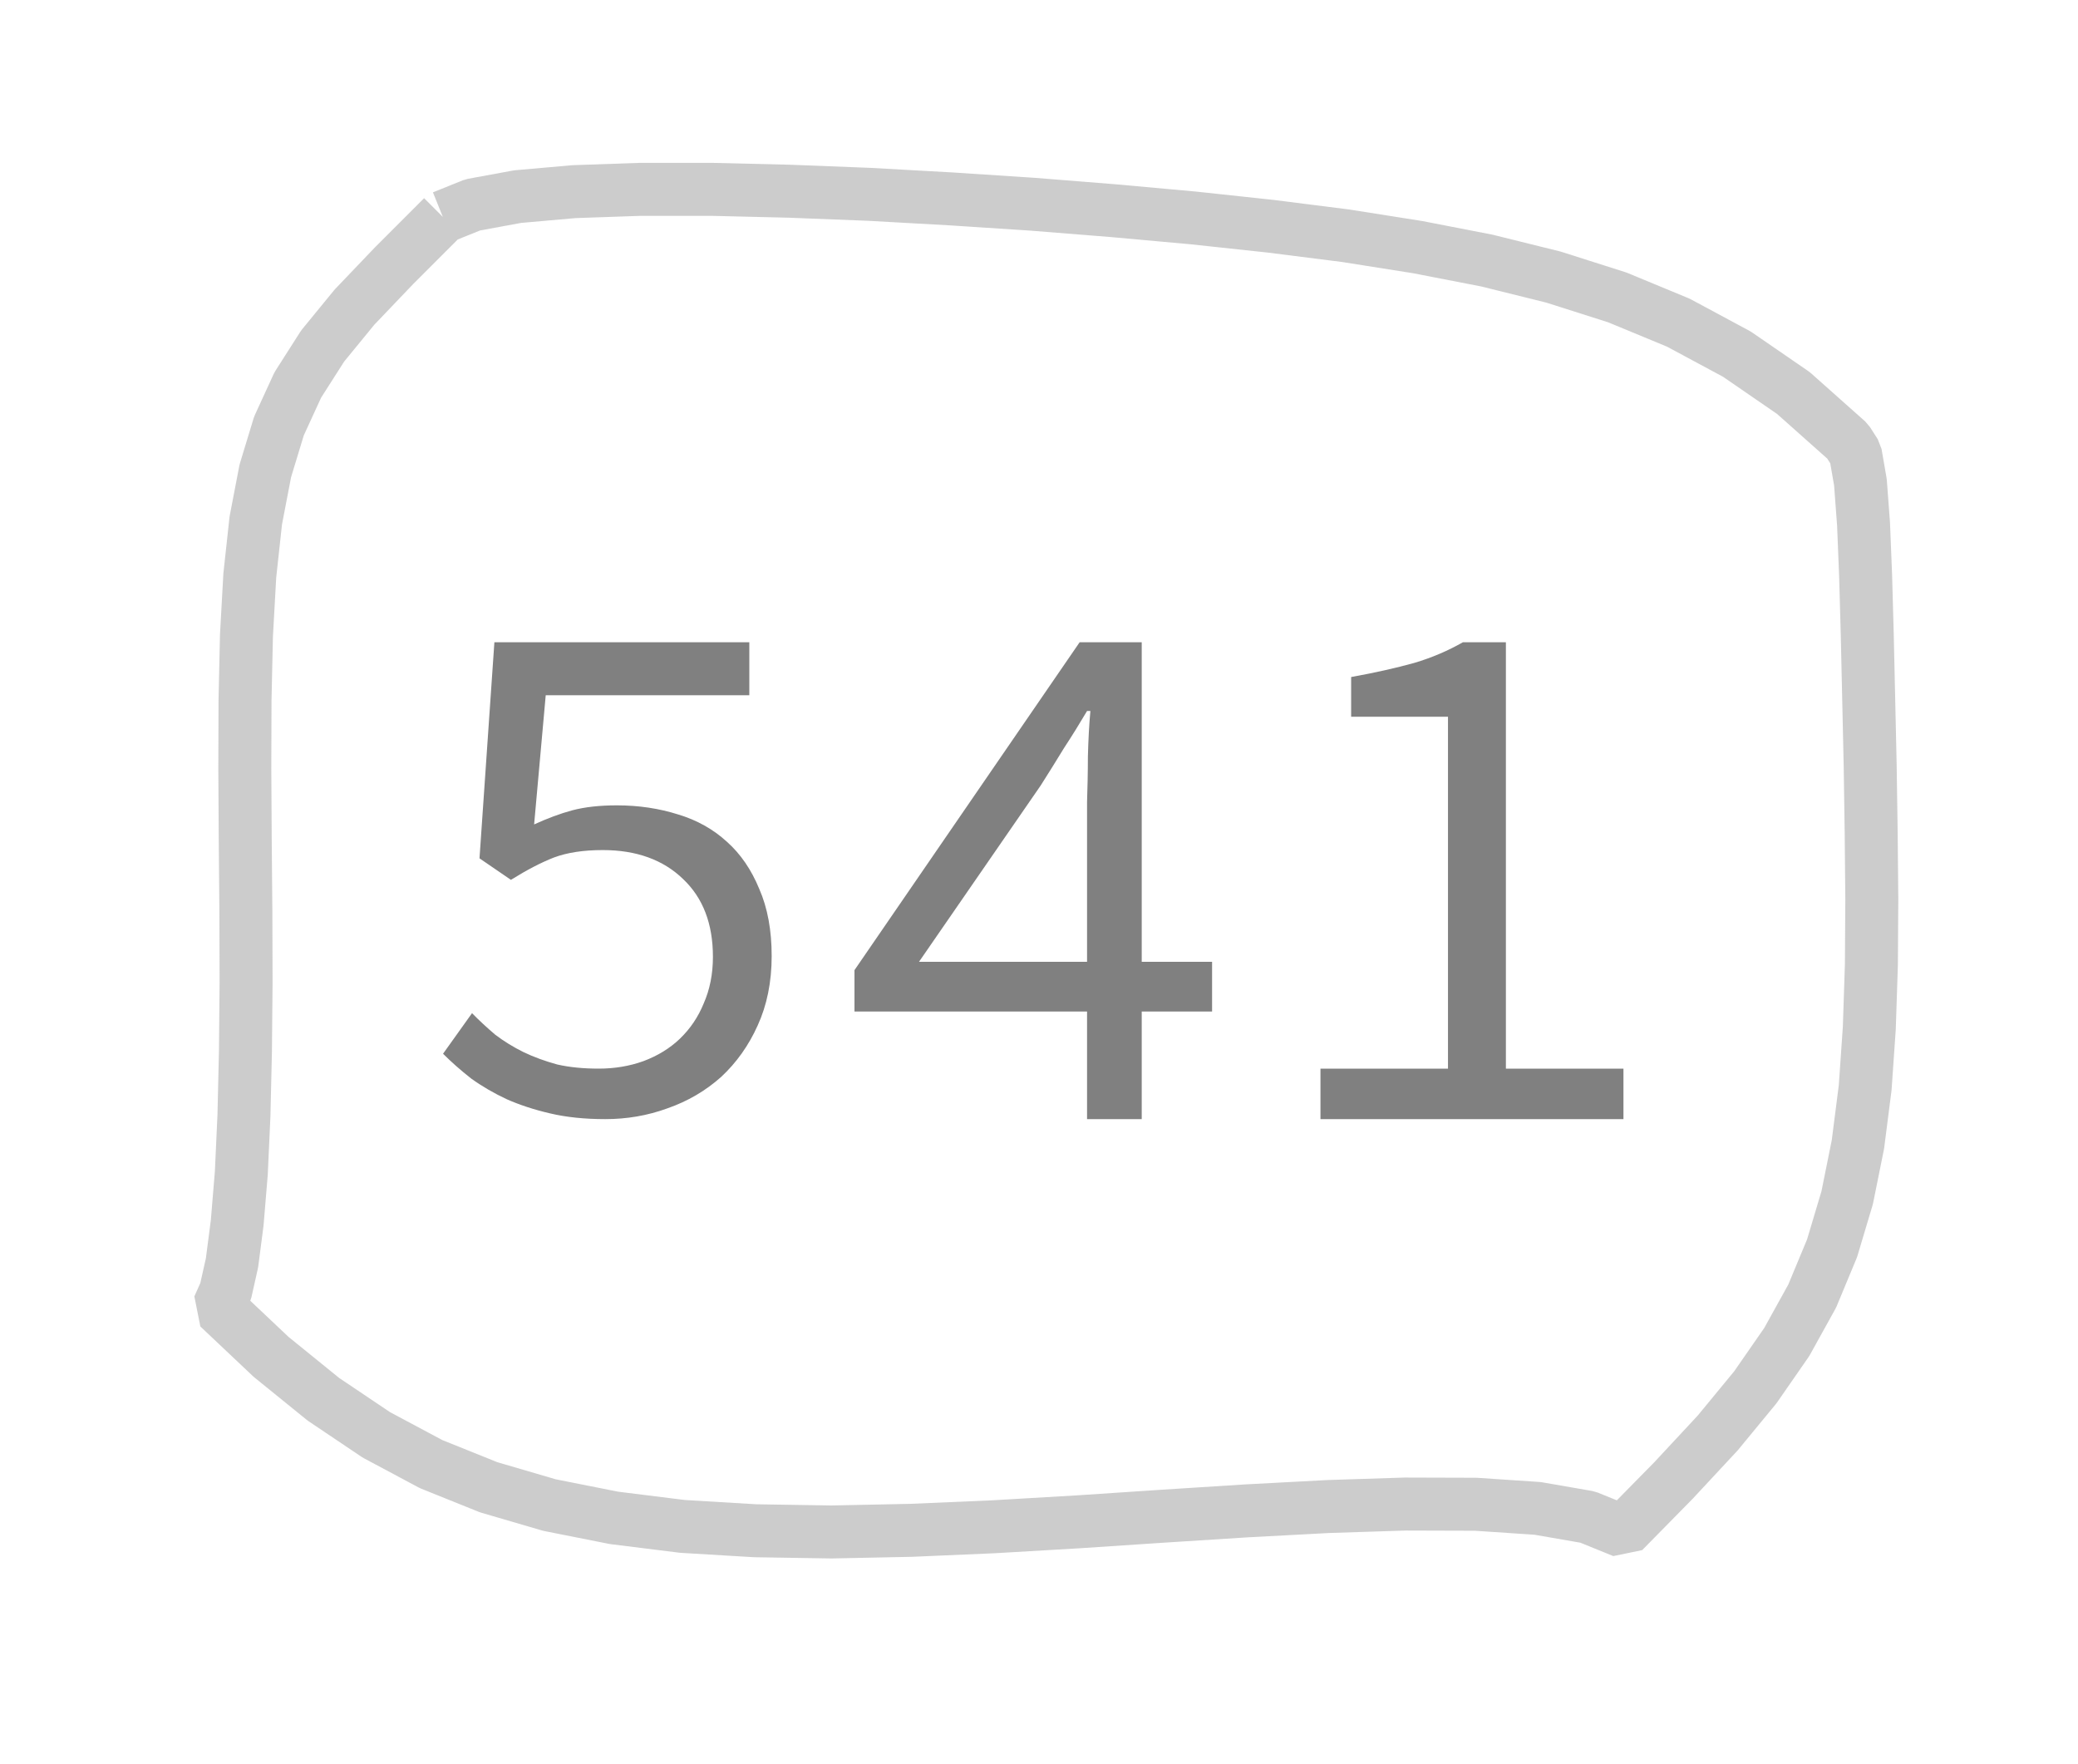
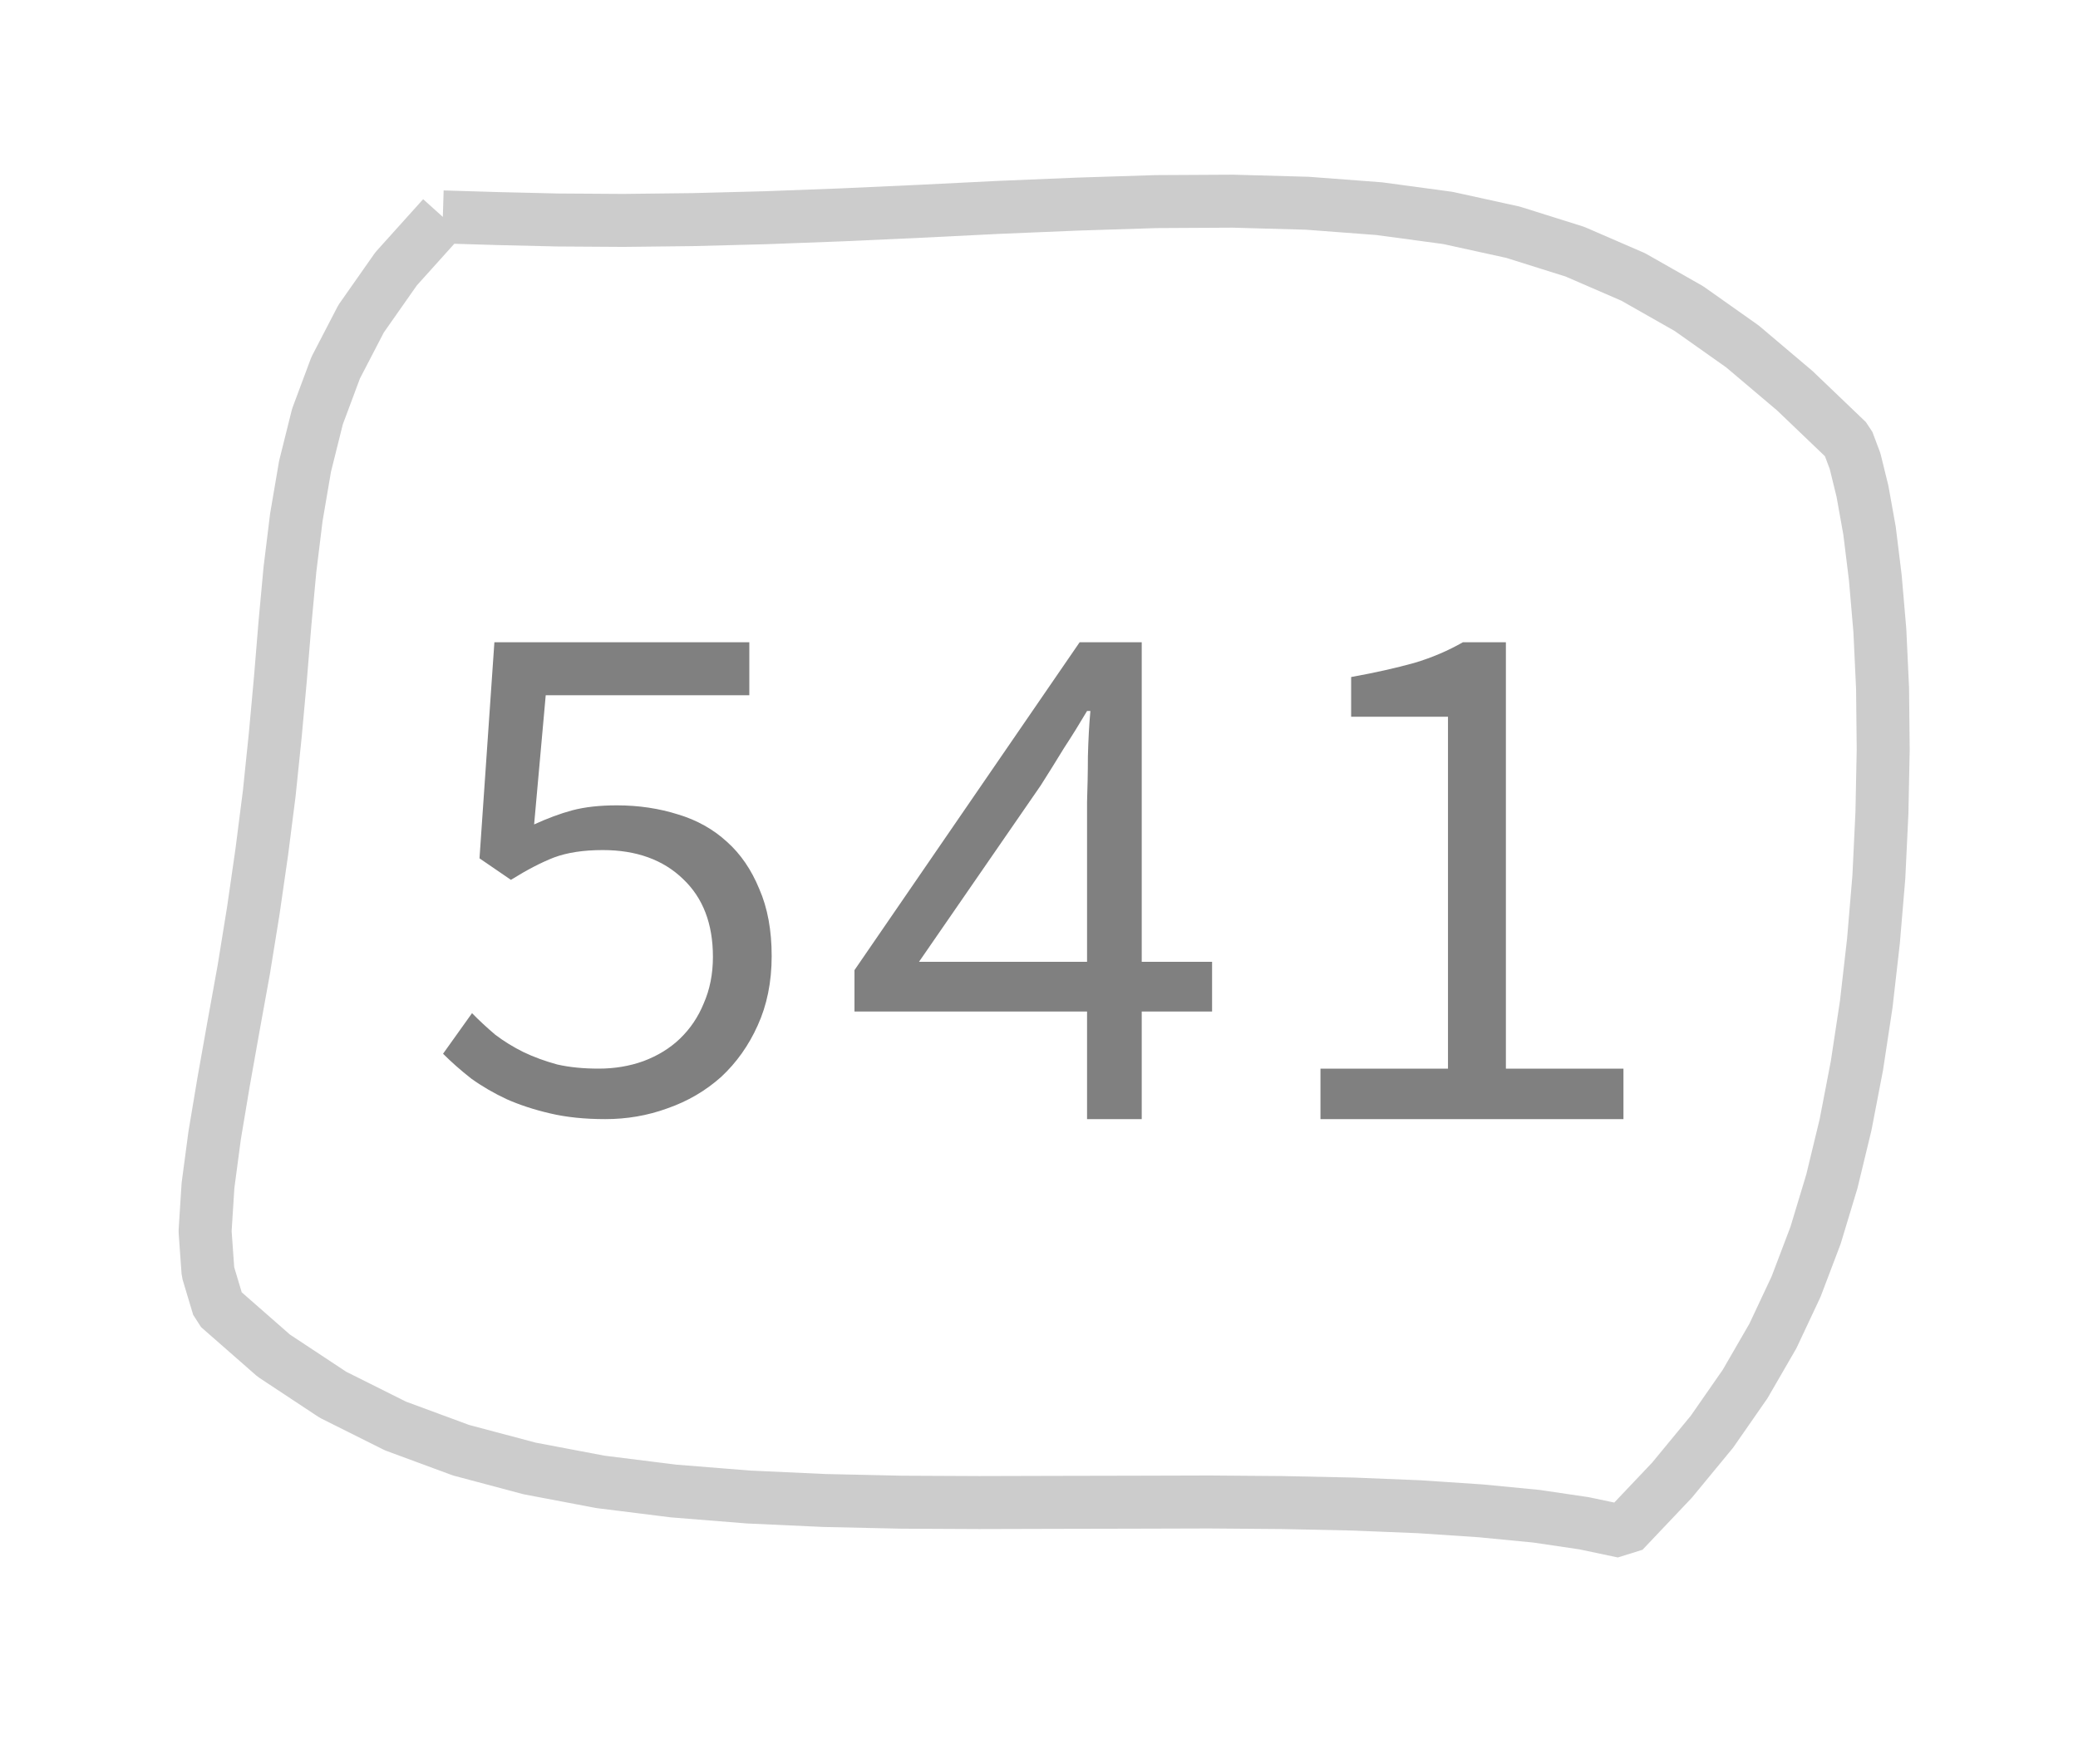
<svg xmlns="http://www.w3.org/2000/svg" xmlns:xlink="http://www.w3.org/1999/xlink" width="39.224pt" height="33.285pt" viewBox="0 0 39.224 33.285" version="1.1">
  <defs>
    <g>
      <symbol overflow="visible" id="glyph0-0">
        <path style="stroke:none;" d="M 1 0 L 1 -8.797 L 7.125 -8.797 L 7.125 0 Z M 2.406 -0.766 L 5.672 -0.766 L 4.75 -2.531 L 4.094 -3.906 L 4.031 -3.906 L 3.344 -2.531 Z M 1.859 -1.453 L 3.484 -4.531 L 1.859 -7.625 Z M 4.031 -5.156 L 4.094 -5.156 L 4.703 -6.406 L 5.547 -8 L 2.562 -8 L 3.406 -6.406 Z M 4.547 -4.516 L 6.25 -1.453 L 6.25 -7.625 Z M 4.547 -4.516 " />
      </symbol>
      <symbol overflow="visible" id="glyph0-1">
        <path style="stroke:none;" d="M 3.812 0 C 3.426 0 3.078 -0.035 2.766 -0.109 C 2.461 -0.18 2.191 -0.27 1.953 -0.375 C 1.711 -0.488 1.488 -0.617 1.281 -0.766 C 1.082 -0.922 0.906 -1.078 0.75 -1.234 L 1.297 -2 C 1.43 -1.863 1.578 -1.727 1.734 -1.594 C 1.898 -1.469 2.078 -1.359 2.266 -1.266 C 2.461 -1.172 2.676 -1.094 2.906 -1.031 C 3.145 -0.977 3.406 -0.953 3.688 -0.953 C 3.988 -0.953 4.27 -1 4.531 -1.094 C 4.801 -1.195 5.031 -1.336 5.219 -1.516 C 5.414 -1.703 5.566 -1.926 5.672 -2.188 C 5.785 -2.445 5.844 -2.738 5.844 -3.062 C 5.844 -3.688 5.656 -4.176 5.281 -4.531 C 4.906 -4.895 4.398 -5.078 3.766 -5.078 C 3.398 -5.078 3.094 -5.031 2.844 -4.938 C 2.602 -4.844 2.332 -4.703 2.031 -4.516 L 1.438 -4.922 L 1.719 -9 L 6.531 -9 L 6.531 -8 L 2.688 -8 L 2.469 -5.562 C 2.719 -5.676 2.957 -5.766 3.188 -5.828 C 3.426 -5.891 3.707 -5.922 4.031 -5.922 C 4.445 -5.922 4.832 -5.863 5.188 -5.75 C 5.539 -5.645 5.848 -5.473 6.109 -5.234 C 6.367 -5.004 6.57 -4.707 6.719 -4.344 C 6.875 -3.988 6.953 -3.566 6.953 -3.078 C 6.953 -2.586 6.863 -2.148 6.688 -1.766 C 6.52 -1.391 6.289 -1.066 6 -0.797 C 5.707 -0.535 5.367 -0.336 4.984 -0.203 C 4.609 -0.066 4.219 0 3.812 0 Z M 3.812 0 " />
      </symbol>
      <symbol overflow="visible" id="glyph0-2">
        <path style="stroke:none;" d="M 4.906 0 L 4.906 -2.031 L 0.516 -2.031 L 0.516 -2.812 L 4.766 -9 L 5.938 -9 L 5.938 -2.969 L 7.266 -2.969 L 7.266 -2.031 L 5.938 -2.031 L 5.938 0 Z M 1.734 -2.969 L 4.906 -2.969 L 4.906 -5.984 C 4.914 -6.242 4.922 -6.531 4.922 -6.844 C 4.93 -7.156 4.945 -7.441 4.969 -7.703 L 4.906 -7.703 C 4.77 -7.473 4.625 -7.238 4.469 -7 C 4.32 -6.758 4.176 -6.523 4.031 -6.297 Z M 1.734 -2.969 " />
      </symbol>
      <symbol overflow="visible" id="glyph0-3">
        <path style="stroke:none;" d="M 1.312 0 L 1.312 -0.953 L 3.719 -0.953 L 3.719 -7.594 L 1.891 -7.594 L 1.891 -8.344 C 2.348 -8.426 2.742 -8.516 3.078 -8.609 C 3.422 -8.711 3.727 -8.844 4 -9 L 4.812 -9 L 4.812 -0.953 L 7.031 -0.953 L 7.031 0 Z M 1.312 0 " />
      </symbol>
    </g>
  </defs>
-   <g id="surface42730">
-     <path style="fill-rule:evenodd;fill:rgb(100%,100%,100%);fill-opacity:1;stroke-width:1;stroke-linecap:butt;stroke-linejoin:bevel;stroke:rgb(50.049%,50.049%,50.049%);stroke-opacity:0.4;stroke-miterlimit:10;" d="M -11.141 -12.406 L -12.059 -11.488 L -12.809 -10.703 L -13.41 -9.969 L -13.879 -9.234 L -14.234 -8.461 L -14.492 -7.613 L -14.672 -6.676 L -14.785 -5.637 L -14.848 -4.504 L -14.875 -3.281 L -14.879 -1.992 L -14.871 -0.656 L -14.859 0.699 L -14.855 2.043 L -14.867 3.336 L -14.895 4.547 L -14.945 5.641 L -15.023 6.582 L -15.121 7.336 L -15.242 7.875 L -15.375 8.172 L -14.383 9.109 L -13.395 9.91 L -12.395 10.582 L -11.363 11.133 L -10.277 11.57 L -9.129 11.906 L -7.91 12.148 L -6.617 12.309 L -5.246 12.391 L -3.805 12.414 L -2.301 12.383 L -0.746 12.316 L 0.844 12.223 L 2.441 12.117 L 4.027 12.016 L 5.566 11.934 L 7.023 11.887 L 8.355 11.891 L 9.523 11.969 L 10.469 12.133 L 11.141 12.406 L 12.09 11.441 L 12.922 10.547 L 13.633 9.684 L 14.227 8.828 L 14.707 7.961 L 15.082 7.059 L 15.367 6.105 L 15.57 5.098 L 15.707 4.027 L 15.785 2.898 L 15.824 1.707 L 15.832 0.473 L 15.82 -0.789 L 15.801 -2.062 L 15.773 -3.32 L 15.746 -4.523 L 15.715 -5.637 L 15.676 -6.609 L 15.617 -7.398 L 15.523 -7.941 L 15.375 -8.172 L 14.352 -9.082 L 13.285 -9.816 L 12.18 -10.41 L 11.027 -10.887 L 9.824 -11.27 L 8.566 -11.582 L 7.258 -11.836 L 5.898 -12.051 L 4.484 -12.23 L 3.023 -12.387 L 1.523 -12.523 L -0.004 -12.645 L -1.547 -12.746 L -3.086 -12.832 L -4.598 -12.891 L -6.055 -12.926 L -7.422 -12.926 L -8.664 -12.883 L -9.73 -12.789 L -10.578 -12.633 L -11.141 -12.406 " transform="matrix(1,0,0,1,19.5,16.5)" />
+   <g id="surface397178">
+     <path style="fill-rule:evenodd;fill:rgb(100%,100%,100%);fill-opacity:1;stroke-width:1;stroke-linecap:butt;stroke-linejoin:bevel;stroke:rgb(50.049%,50.049%,50.049%);stroke-opacity:0.4;stroke-miterlimit:10;" d="M -11.141 -12.406 L -12.023 -11.426 L -12.684 -10.484 L -13.164 -9.559 L -13.508 -8.637 L -13.742 -7.699 L -13.906 -6.738 L -14.027 -5.754 L -14.121 -4.738 L -14.207 -3.691 L -14.305 -2.617 L -14.418 -1.523 L -14.559 -0.418 L -14.719 0.691 L -14.898 1.797 L -15.094 2.879 L -15.281 3.93 L -15.449 4.934 L -15.574 5.875 L -15.629 6.738 L -15.574 7.508 L -15.375 8.172 L -14.332 9.086 L -13.215 9.824 L -12.035 10.414 L -10.797 10.871 L -9.504 11.215 L -8.164 11.469 L -6.785 11.641 L -5.375 11.754 L -3.938 11.82 L -2.48 11.852 L -1.016 11.859 L 0.449 11.855 L 1.902 11.852 L 3.328 11.848 L 4.711 11.859 L 6.039 11.887 L 7.293 11.938 L 8.457 12.016 L 9.5 12.117 L 10.402 12.25 L 11.141 12.406 L 12.059 11.438 L 12.816 10.52 L 13.441 9.621 L 13.965 8.715 L 14.402 7.785 L 14.77 6.816 L 15.078 5.797 L 15.336 4.73 L 15.551 3.613 L 15.727 2.453 L 15.863 1.262 L 15.965 0.051 L 16.023 -1.16 L 16.047 -2.352 L 16.035 -3.508 L 15.984 -4.598 L 15.898 -5.598 L 15.789 -6.484 L 15.656 -7.227 L 15.516 -7.797 L 15.375 -8.172 L 14.379 -9.125 L 13.391 -9.961 L 12.379 -10.676 L 11.328 -11.273 L 10.227 -11.75 L 9.059 -12.117 L 7.828 -12.387 L 6.531 -12.562 L 5.176 -12.664 L 3.77 -12.703 L 2.32 -12.695 L 0.844 -12.648 L -0.648 -12.586 L -2.137 -12.512 L -3.609 -12.445 L -5.043 -12.391 L -6.426 -12.355 L -7.738 -12.34 L -8.973 -12.348 L -10.109 -12.375 L -11.141 -12.406 " transform="matrix(1,0,0,1,19.5,16.5)" />
    <g style="fill:rgb(50.049%,50.049%,50.049%);fill-opacity:1;">
      <use xlink:href="#glyph0-1" x="7.613" y="21.122" />
      <use xlink:href="#glyph0-2" x="15.613" y="21.122" />
      <use xlink:href="#glyph0-3" x="23.613" y="21.122" />
    </g>
  </g>
</svg>
